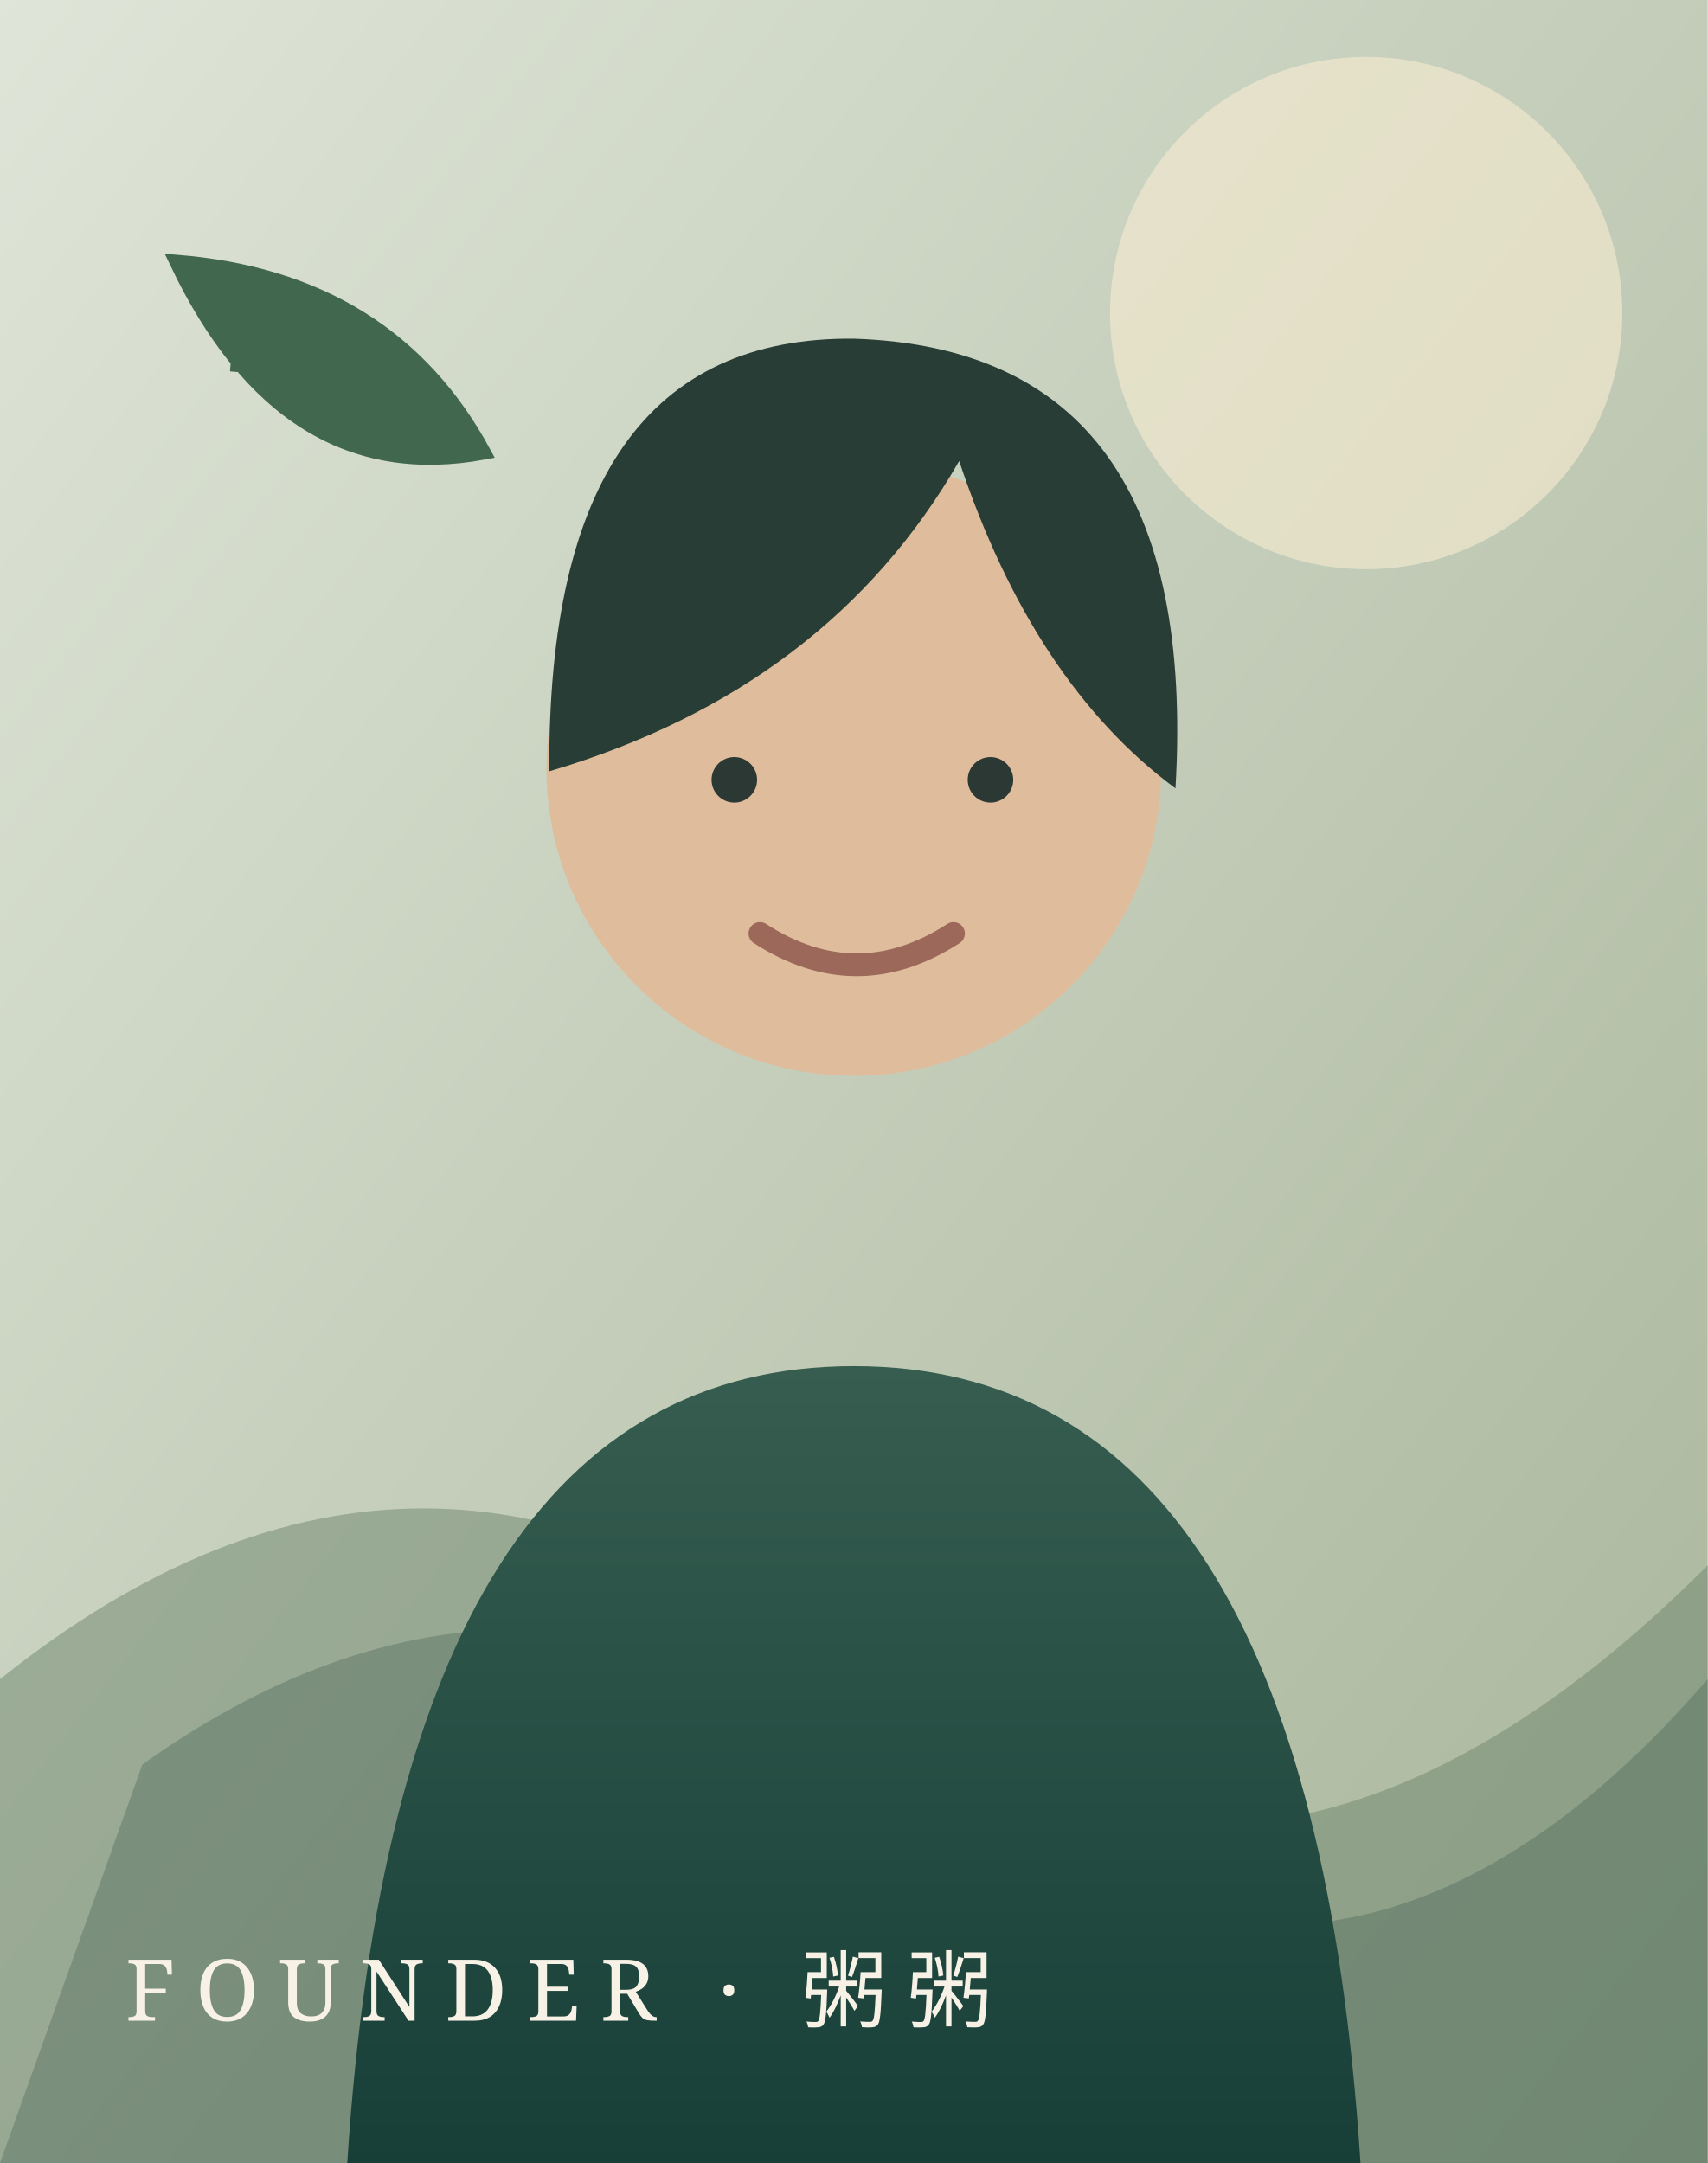
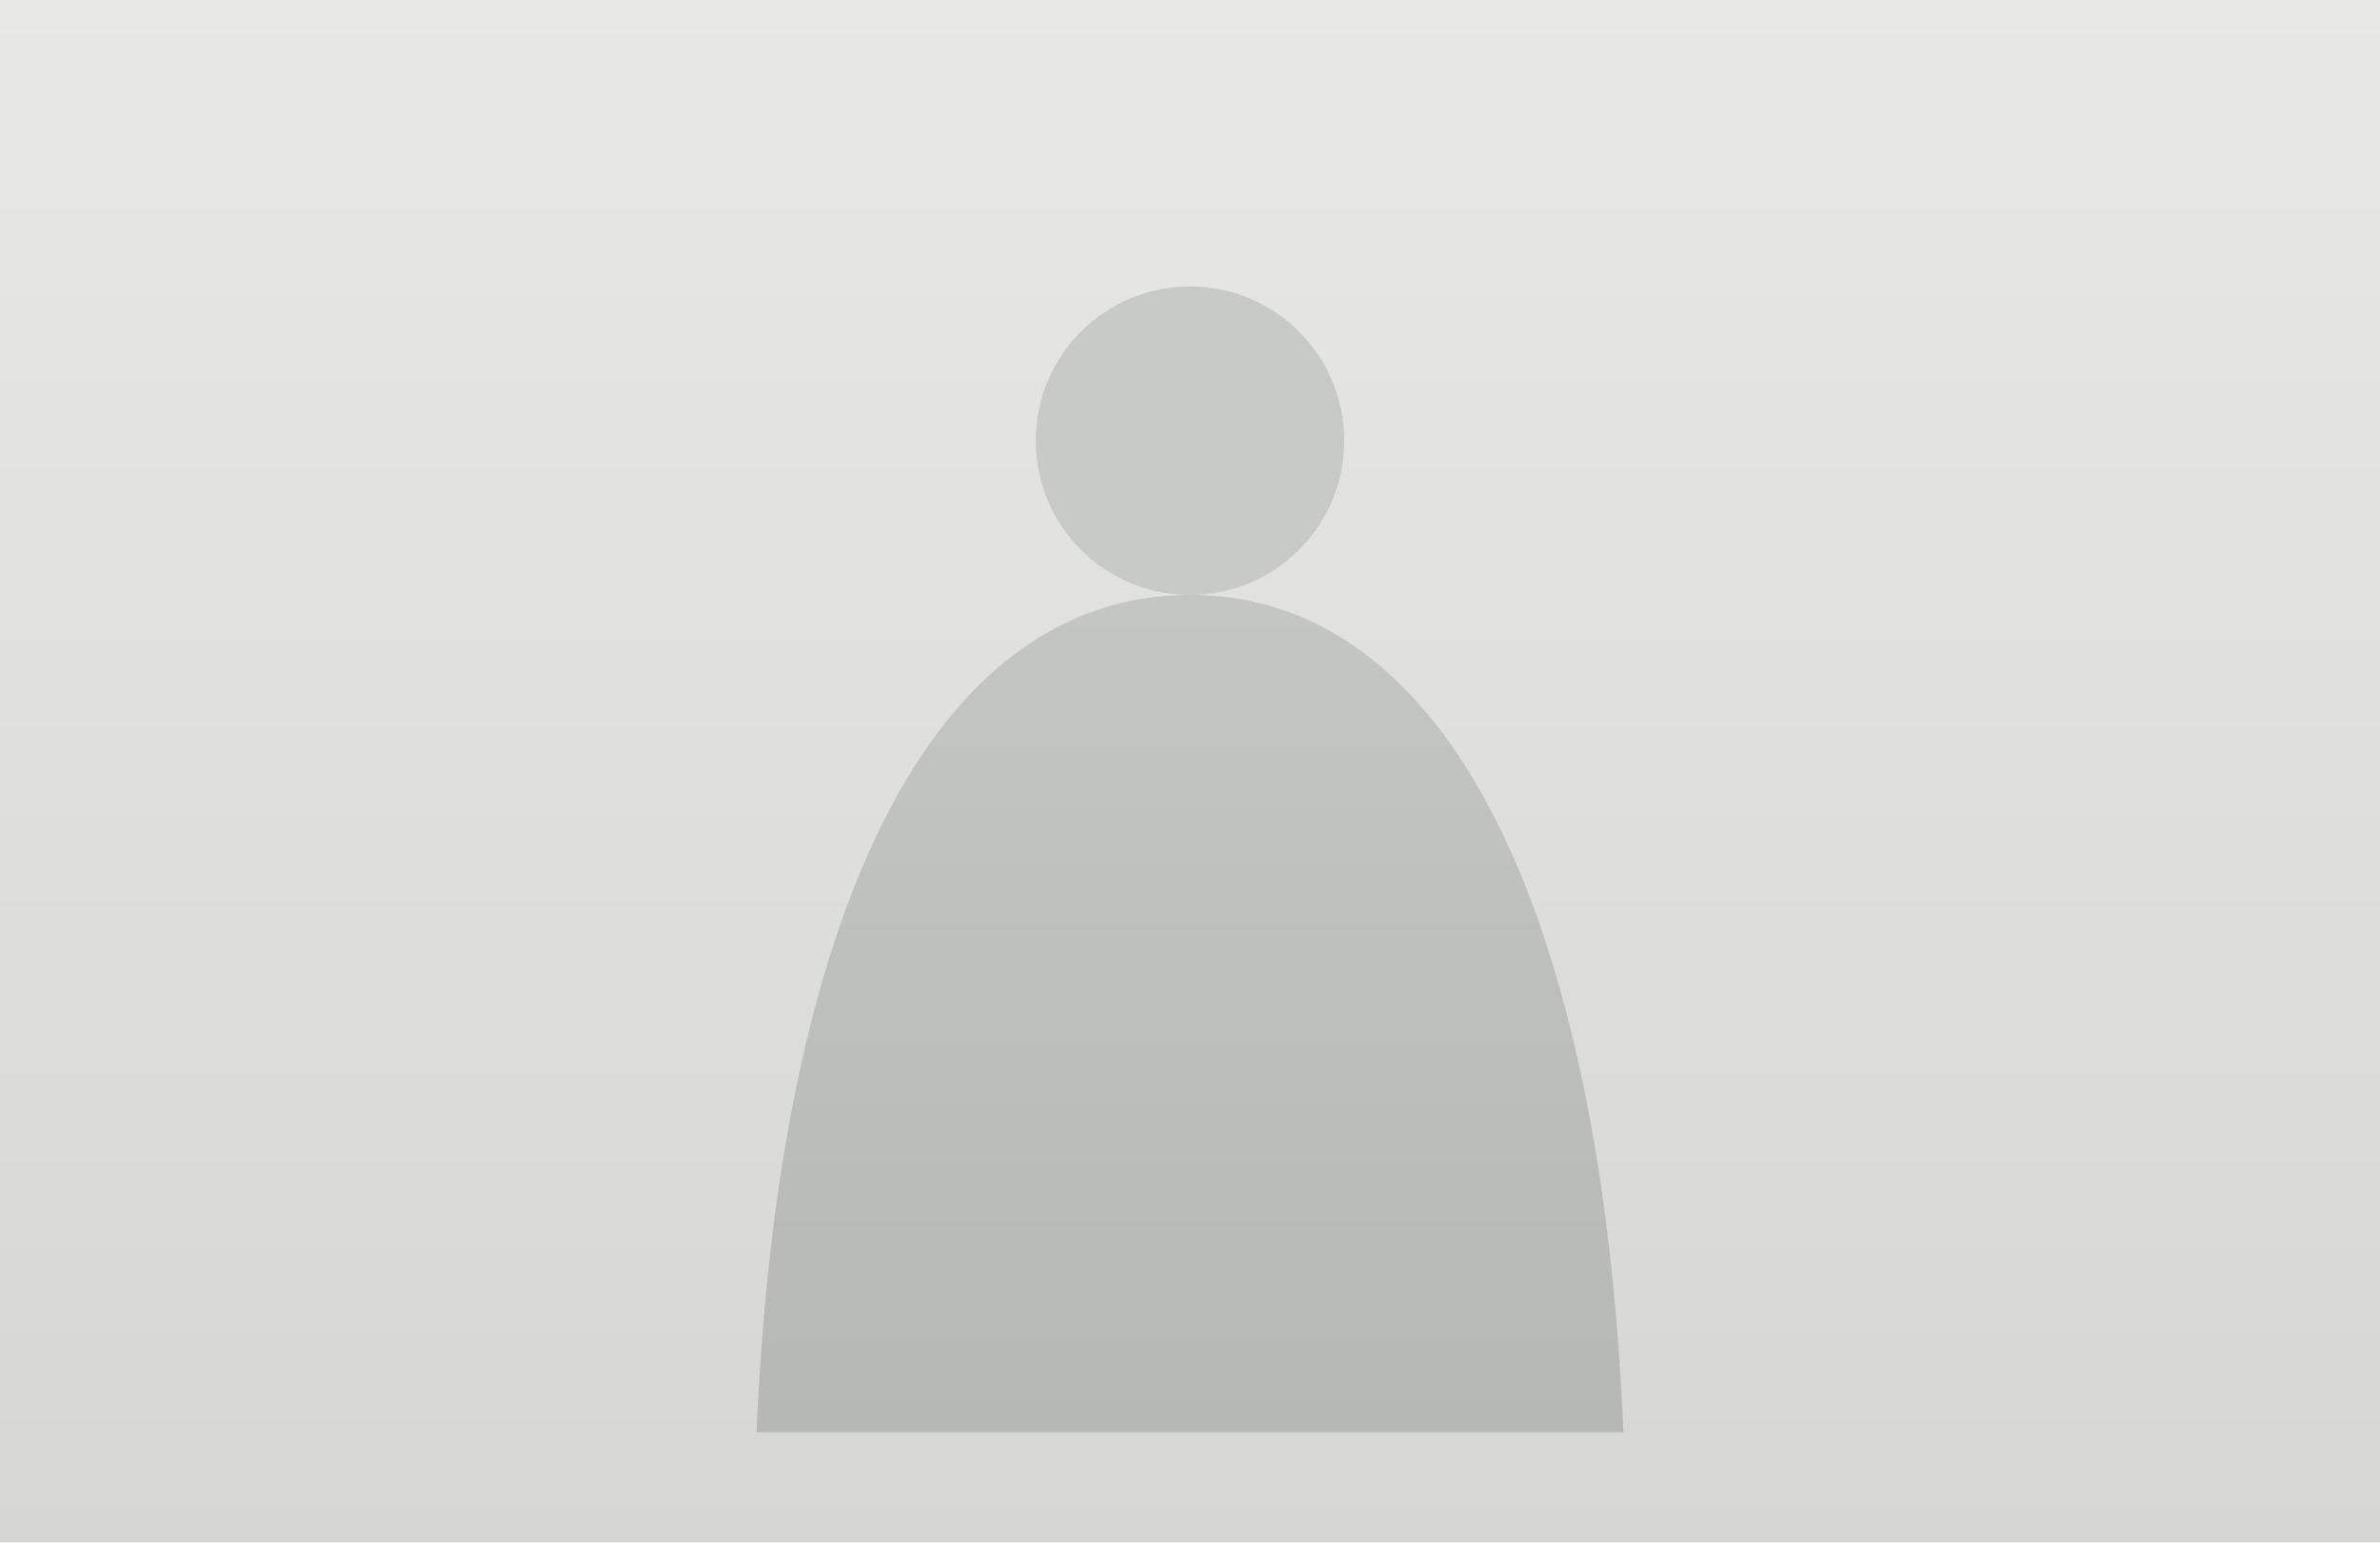
- <svg xmlns="http://www.w3.org/2000/svg" viewBox="0 0 600 760">
+ <svg xmlns="http://www.w3.org/2000/svg" viewBox="0 0 648 420" role="img" aria-label="主理人照片占位图">
  <defs>
-     <linearGradient id="bg" x1="0" y1="0" x2="1" y2="1">
-       <stop offset="0" stop-color="#dfe5d8" />
-       <stop offset="1" stop-color="#a7b499" />
+     <linearGradient id="background" x1="0" y1="0" x2="0" y2="1">
+       <stop offset="0" stop-color="#e8e8e5" />
+       <stop offset="1" stop-color="#d6d7d3" />
    </linearGradient>
-     <linearGradient id="cloth" x1="0" y1="0" x2="0" y2="1">
-       <stop offset="0" stop-color="#365d4f" />
-       <stop offset="1" stop-color="#173f38" />
+     <linearGradient id="portrait" x1="0" y1="0" x2="0" y2="1">
+       <stop offset="0" stop-color="#c4c6c2" />
+       <stop offset="1" stop-color="#b5b8b3" />
    </linearGradient>
  </defs>
-   <rect width="600" height="760" fill="url(#bg)" />
-   <circle cx="480" cy="110" r="90" fill="#f5ead0" opacity=".65" />
-   <path d="M0 590Q150 470 295 590T600 550V760H0Z" fill="#6e856e" opacity=".5" />
-   <path d="M50 620Q190 520 330 630T600 590V760H0Z" fill="#435f50" opacity=".35" />
-   <circle cx="300" cy="270" r="108" fill="#dfbd9c" />
-   <path d="M193 271Q192 118 300 119q122 4 113 158-50-37-76-115-46 80-144 109Z" fill="#283d35" />
-   <path d="M122 760q18-280 178-280t178 280Z" fill="url(#cloth)" />
-   <path d="M267 328q34 22 68 0" fill="none" stroke="#9b685a" stroke-width="8" stroke-linecap="round" />
-   <circle cx="258" cy="274" r="8" fill="#2c3833" />
-   <circle cx="348" cy="274" r="8" fill="#2c3833" />
-   <path d="M62 92q75 6 108 67-70 13-108-67Zm19 36q51 4 81 32" fill="#41674f" stroke="#41674f" stroke-width="5" />
-   <text x="44" y="710" fill="#f8f2e6" font-size="30" letter-spacing="7" font-family="serif">FOUNDER · 粥粥</text>
+   <rect width="648" height="420" fill="url(#background)" />
+   <path d="M206 390c6-142 48-228 118-228s112 86 118 228H206Z" fill="url(#portrait)" />
+   <circle cx="324" cy="120" r="42" fill="#c8cac6" />
</svg>
